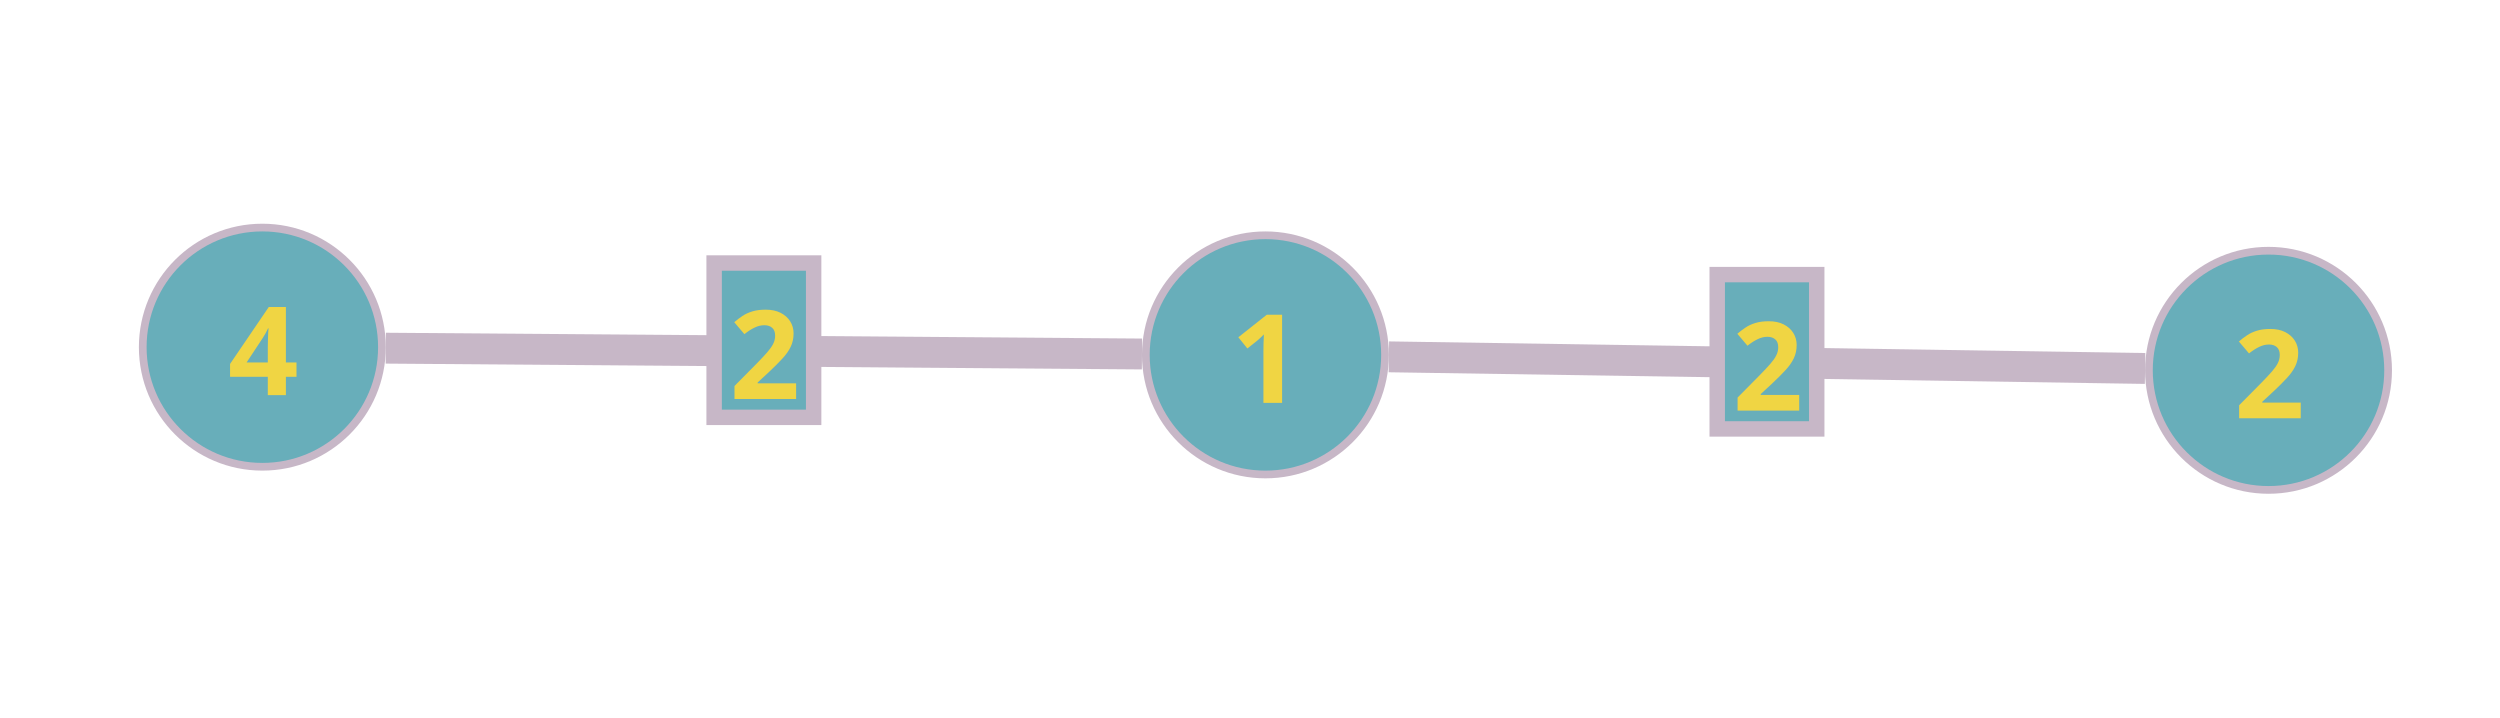
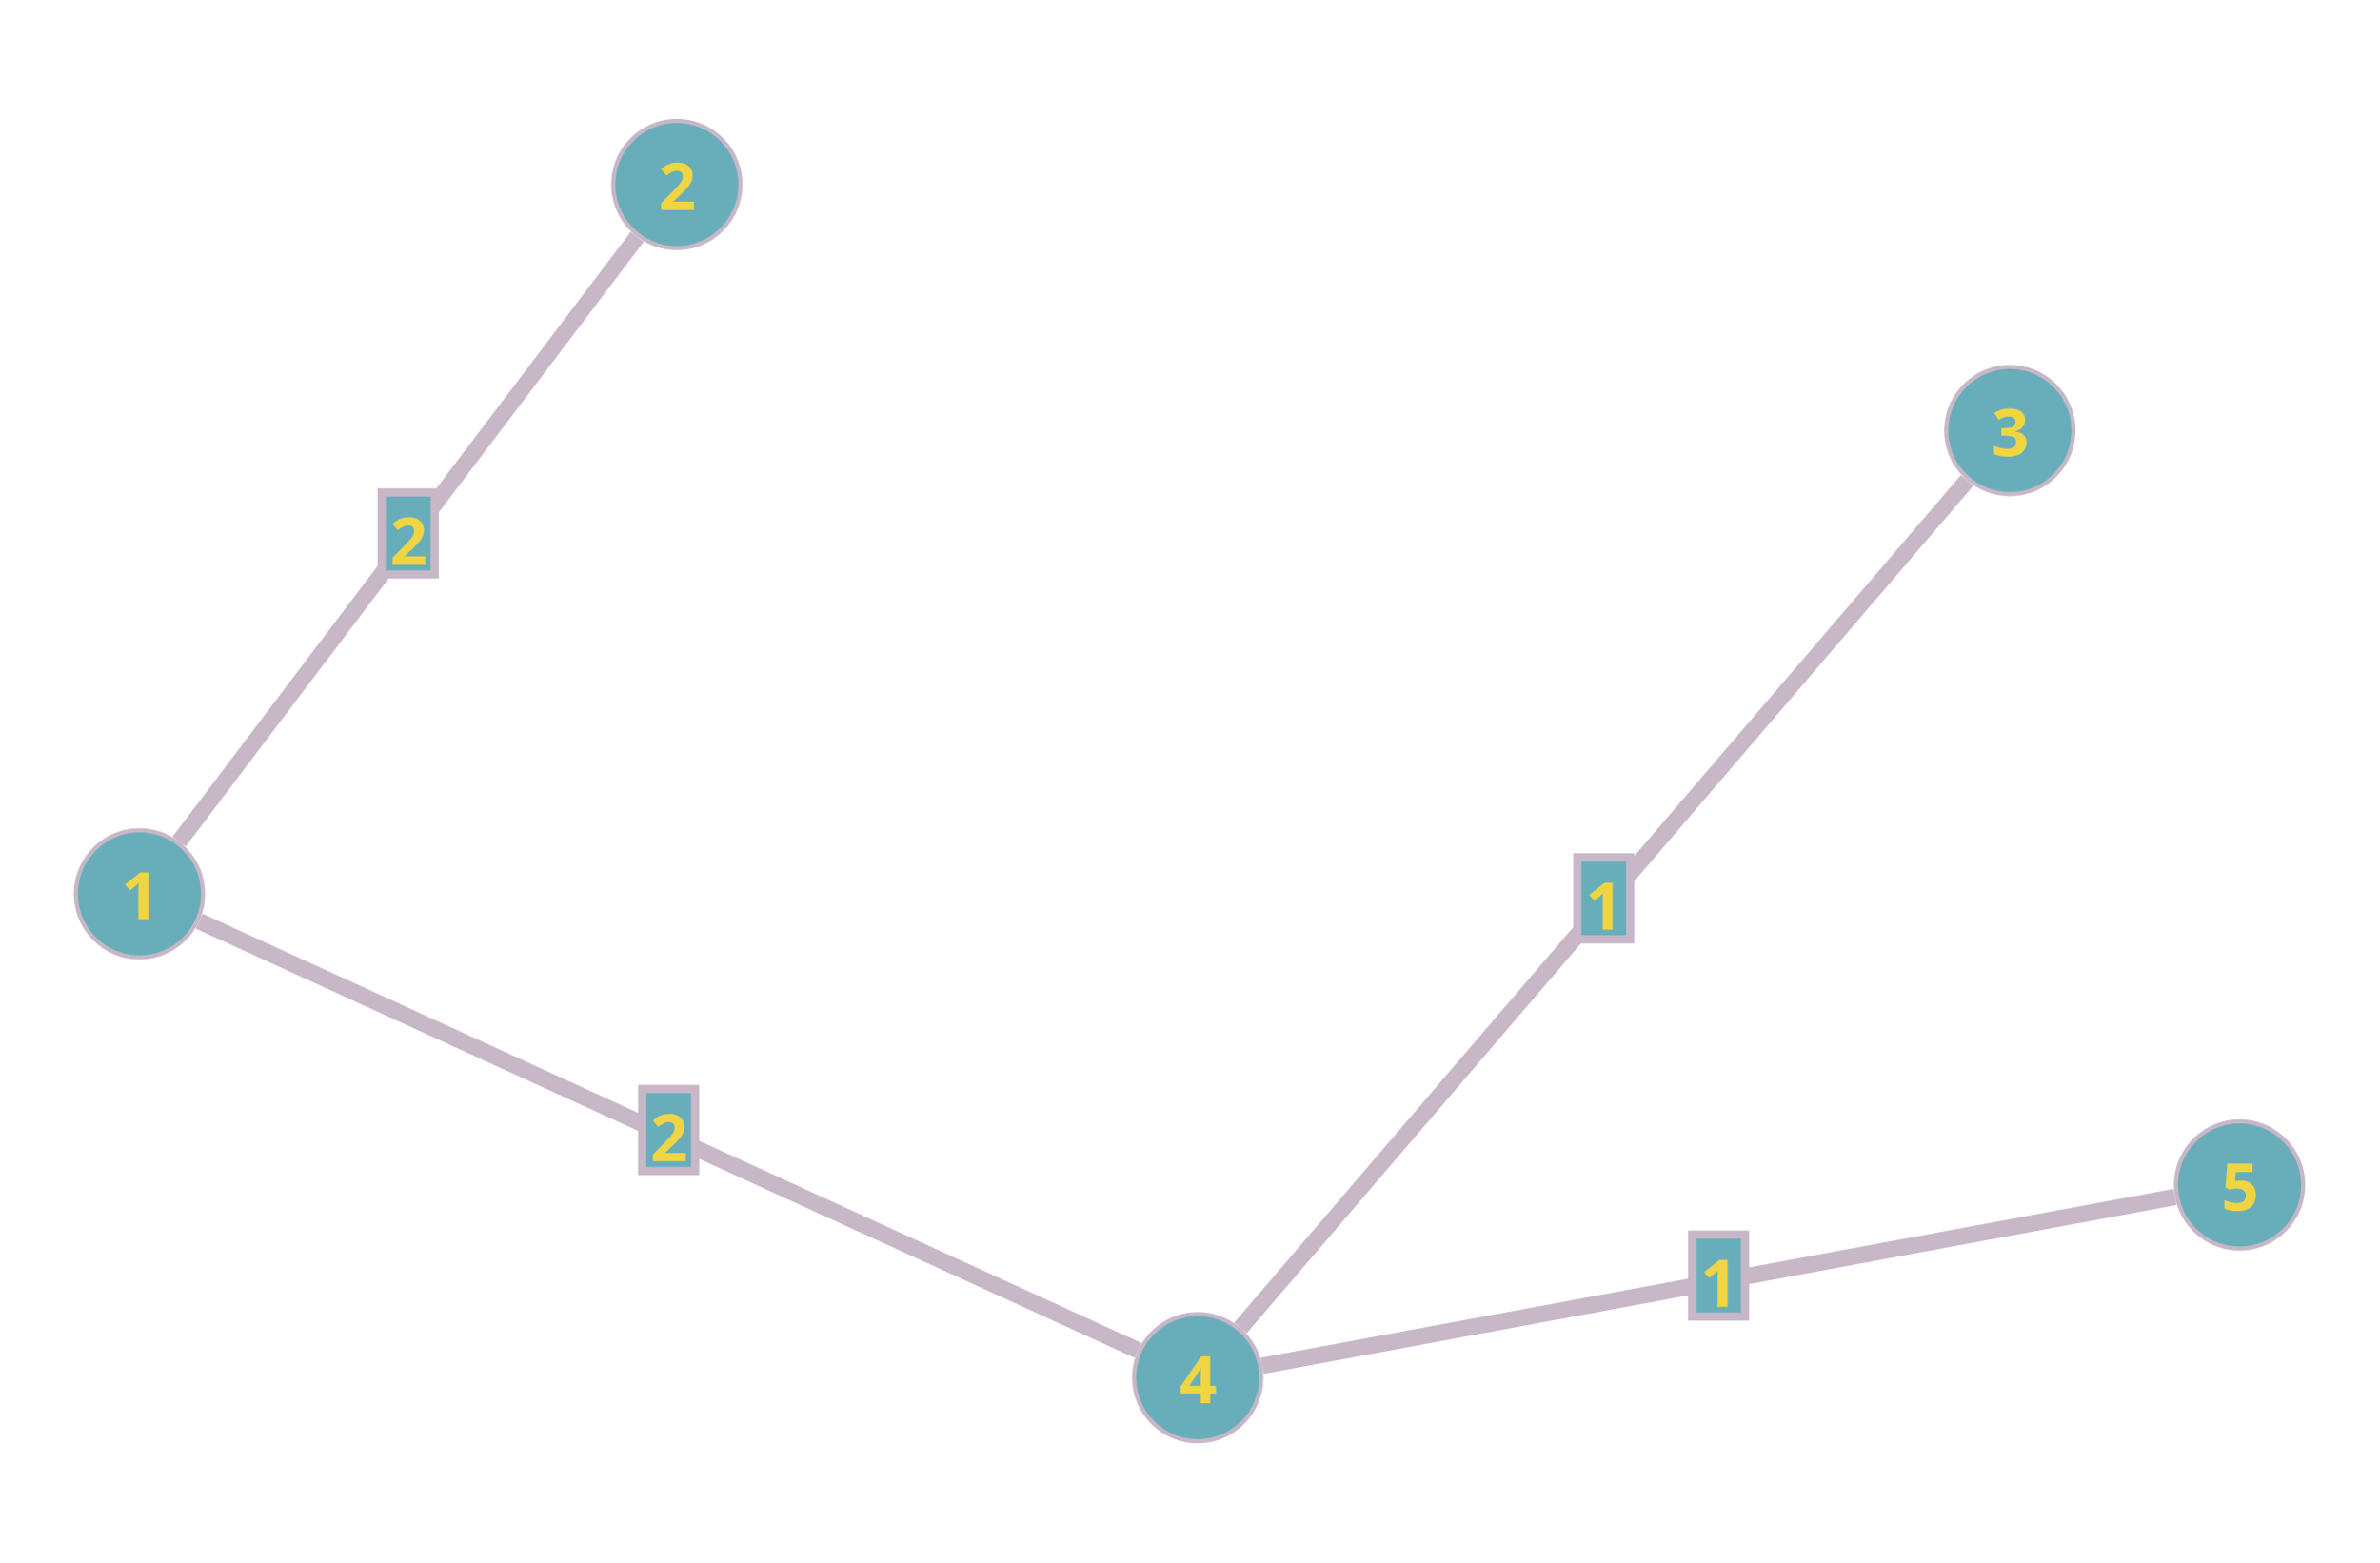
- <svg xmlns="http://www.w3.org/2000/svg" version="1.1" width="324" height="93">
+ <svg xmlns="http://www.w3.org/2000/svg" version="1.1" width="580" height="381">
  <defs />
  <g>
-     <g transform="translate(-441,-261.2188)">
-       <path fill="none" stroke="#c7b7c7" paint-order="fill stroke markers" d=" M 620.998 307.465 L 719.002 308.973" stroke-miterlimit="10" stroke-width="4" />
-       <path fill="#68aeba" stroke="#c7b7c7" paint-order="fill stroke markers" d=" M 663.551 296.807 L 676.449 296.807 L 676.449 316.807 L 663.551 316.807 L 663.551 296.807 Z Z" stroke-miterlimit="10" stroke-width="2" />
-       <text fill="#f0d543" stroke="none" font-family="sans-serif" font-size="16px" font-style="normal" font-weight="bold" text-decoration="normal" x="665.551" y="308.219" text-anchor="start" dominant-baseline="central">2</text>
-       <path fill="none" stroke="#c7b7c7" paint-order="fill stroke markers" d=" M 589 307.096 L 491 306.342" stroke-miterlimit="10" stroke-width="4" />
-       <path fill="#68aeba" stroke="#c7b7c7" paint-order="fill stroke markers" d=" M 533.551 295.307 L 546.449 295.307 L 546.449 315.307 L 533.551 315.307 L 533.551 295.307 Z Z" stroke-miterlimit="10" stroke-width="2" />
-       <text fill="#f0d543" stroke="none" font-family="sans-serif" font-size="16px" font-style="normal" font-weight="bold" text-decoration="normal" x="535.551" y="306.719" text-anchor="start" dominant-baseline="central">2</text>
-       <path fill="#68aeba" stroke="#c7b7c7" paint-order="stroke fill markers" d=" M 620 307.219 A 15 15 0 1 1 620 307.204 Z" stroke-miterlimit="10" stroke-width="2" />
+     <g transform="translate(-305,-94.60938)">
+       <path fill="none" stroke="#c7b7c7" paint-order="fill stroke markers" d=" M 612.733 427.698 L 835.267 386.521" stroke-miterlimit="10" stroke-width="4" />
+       <path fill="#68aeba" stroke="#c7b7c7" paint-order="fill stroke markers" d=" M 717.551 395.698 L 730.449 395.698 L 730.449 415.698 L 717.551 415.698 L 717.551 395.698 Z Z" stroke-miterlimit="10" stroke-width="2" />
+       <text fill="#f0d543" stroke="none" font-family="sans-serif" font-size="16px" font-style="normal" font-weight="bold" text-decoration="normal" x="719.551" y="407.109" text-anchor="start" dominant-baseline="central">1</text>
+       <path fill="none" stroke="#c7b7c7" paint-order="fill stroke markers" d=" M 607.413 418.461 L 784.587 211.757" stroke-miterlimit="10" stroke-width="4" />
+       <path fill="#68aeba" stroke="#c7b7c7" paint-order="fill stroke markers" d=" M 689.551 303.698 L 702.449 303.698 L 702.449 323.698 L 689.551 323.698 L 689.551 303.698 Z Z" stroke-miterlimit="10" stroke-width="2" />
+       <text fill="#f0d543" stroke="none" font-family="sans-serif" font-size="16px" font-style="normal" font-weight="bold" text-decoration="normal" x="691.551" y="315.109" text-anchor="start" dominant-baseline="central">1</text>
+       <path fill="none" stroke="#c7b7c7" paint-order="fill stroke markers" d=" M 582.45 423.955 L 353.55 319.264" stroke-miterlimit="10" stroke-width="4" />
+       <path fill="#68aeba" stroke="#c7b7c7" paint-order="fill stroke markers" d=" M 461.551 360.198 L 474.449 360.198 L 474.449 380.198 L 461.551 380.198 L 461.551 360.198 Z Z" stroke-miterlimit="10" stroke-width="2" />
+       <text fill="#f0d543" stroke="none" font-family="sans-serif" font-size="16px" font-style="normal" font-weight="bold" text-decoration="normal" x="463.551" y="371.609" text-anchor="start" dominant-baseline="central">2</text>
+       <path fill="none" stroke="#c7b7c7" paint-order="fill stroke markers" d=" M 348.659 299.854 L 460.341 152.365" stroke-miterlimit="10" stroke-width="4" />
+       <path fill="#68aeba" stroke="#c7b7c7" paint-order="fill stroke markers" d=" M 398.051 214.698 L 410.949 214.698 L 410.949 234.698 L 398.051 234.698 L 398.051 214.698 Z Z" stroke-miterlimit="10" stroke-width="2" />
+       <text fill="#f0d543" stroke="none" font-family="sans-serif" font-size="16px" font-style="normal" font-weight="bold" text-decoration="normal" x="400.051" y="226.109" text-anchor="start" dominant-baseline="central">2</text>
+       <path fill="#68aeba" stroke="#c7b7c7" paint-order="stroke fill markers" d=" M 354 312.609 A 15 15 0 1 1 354 312.594 Z" stroke-miterlimit="10" stroke-width="2" />
      <g>
-         <text fill="none" stroke="#68aeba" font-family="sans-serif" font-size="16px" font-style="normal" font-weight="bold" text-decoration="normal" x="600.551" y="307.219" text-anchor="start" dominant-baseline="central" stroke-linejoin="round" stroke-miterlimit="10" stroke-width="4">1</text>
+         <text fill="none" stroke="#68aeba" font-family="sans-serif" font-size="16px" font-style="normal" font-weight="bold" text-decoration="normal" x="334.551" y="312.609" text-anchor="start" dominant-baseline="central" stroke-linejoin="round" stroke-miterlimit="10" stroke-width="4">1</text>
      </g>
-       <text fill="#f0d543" stroke="none" font-family="sans-serif" font-size="16px" font-style="normal" font-weight="bold" text-decoration="normal" x="600.551" y="307.219" text-anchor="start" dominant-baseline="central">1</text>
-       <text fill="#68aeba" stroke="none" font-family="sans-serif" font-size="12px" font-style="normal" font-weight="normal" text-decoration="normal" x="605" y="283.946" text-anchor="start" dominant-baseline="central" />
-       <path fill="#68aeba" stroke="#c7b7c7" paint-order="stroke fill markers" d=" M 750 309.219 A 15 15 0 1 1 750 309.204 Z" stroke-miterlimit="10" stroke-width="2" />
+       <text fill="#f0d543" stroke="none" font-family="sans-serif" font-size="16px" font-style="normal" font-weight="bold" text-decoration="normal" x="334.551" y="312.609" text-anchor="start" dominant-baseline="central">1</text>
+       <text fill="#68aeba" stroke="none" font-family="sans-serif" font-size="12px" font-style="normal" font-weight="normal" text-decoration="normal" x="339" y="289.337" text-anchor="start" dominant-baseline="central" />
+       <path fill="#68aeba" stroke="#c7b7c7" paint-order="stroke fill markers" d=" M 485 139.609 A 15 15 0 1 1 485 139.594 Z" stroke-miterlimit="10" stroke-width="2" />
      <g>
-         <text fill="none" stroke="#68aeba" font-family="sans-serif" font-size="16px" font-style="normal" font-weight="bold" text-decoration="normal" x="730.551" y="309.219" text-anchor="start" dominant-baseline="central" stroke-linejoin="round" stroke-miterlimit="10" stroke-width="4">2</text>
+         <text fill="none" stroke="#68aeba" font-family="sans-serif" font-size="16px" font-style="normal" font-weight="bold" text-decoration="normal" x="465.551" y="139.609" text-anchor="start" dominant-baseline="central" stroke-linejoin="round" stroke-miterlimit="10" stroke-width="4">2</text>
      </g>
-       <text fill="#f0d543" stroke="none" font-family="sans-serif" font-size="16px" font-style="normal" font-weight="bold" text-decoration="normal" x="730.551" y="309.219" text-anchor="start" dominant-baseline="central">2</text>
-       <text fill="#68aeba" stroke="none" font-family="sans-serif" font-size="12px" font-style="normal" font-weight="normal" text-decoration="normal" x="735" y="285.946" text-anchor="start" dominant-baseline="central" />
-       <path fill="#68aeba" stroke="#c7b7c7" paint-order="stroke fill markers" d=" M 490 306.219 A 15 15 0 1 1 490 306.204 Z" stroke-miterlimit="10" stroke-width="2" />
+       <text fill="#f0d543" stroke="none" font-family="sans-serif" font-size="16px" font-style="normal" font-weight="bold" text-decoration="normal" x="465.551" y="139.609" text-anchor="start" dominant-baseline="central">2</text>
+       <text fill="#68aeba" stroke="none" font-family="sans-serif" font-size="12px" font-style="normal" font-weight="normal" text-decoration="normal" x="470" y="116.337" text-anchor="start" dominant-baseline="central" />
+       <path fill="#68aeba" stroke="#c7b7c7" paint-order="stroke fill markers" d=" M 810 199.609 A 15 15 0 1 1 810 199.594 Z" stroke-miterlimit="10" stroke-width="2" />
      <g>
-         <text fill="none" stroke="#68aeba" font-family="sans-serif" font-size="16px" font-style="normal" font-weight="bold" text-decoration="normal" x="470.551" y="306.219" text-anchor="start" dominant-baseline="central" stroke-linejoin="round" stroke-miterlimit="10" stroke-width="4">4</text>
+         <text fill="none" stroke="#68aeba" font-family="sans-serif" font-size="16px" font-style="normal" font-weight="bold" text-decoration="normal" x="790.551" y="199.609" text-anchor="start" dominant-baseline="central" stroke-linejoin="round" stroke-miterlimit="10" stroke-width="4">3</text>
      </g>
-       <text fill="#f0d543" stroke="none" font-family="sans-serif" font-size="16px" font-style="normal" font-weight="bold" text-decoration="normal" x="470.551" y="306.219" text-anchor="start" dominant-baseline="central">4</text>
-       <text fill="#68aeba" stroke="none" font-family="sans-serif" font-size="12px" font-style="normal" font-weight="normal" text-decoration="normal" x="475" y="282.946" text-anchor="start" dominant-baseline="central" />
+       <text fill="#f0d543" stroke="none" font-family="sans-serif" font-size="16px" font-style="normal" font-weight="bold" text-decoration="normal" x="790.551" y="199.609" text-anchor="start" dominant-baseline="central">3</text>
+       <text fill="#68aeba" stroke="none" font-family="sans-serif" font-size="12px" font-style="normal" font-weight="normal" text-decoration="normal" x="795" y="176.337" text-anchor="start" dominant-baseline="central" />
+       <path fill="#68aeba" stroke="#c7b7c7" paint-order="stroke fill markers" d=" M 612 430.609 A 15 15 0 1 1 612 430.594 Z" stroke-miterlimit="10" stroke-width="2" />
+       <g>
+         <text fill="none" stroke="#68aeba" font-family="sans-serif" font-size="16px" font-style="normal" font-weight="bold" text-decoration="normal" x="592.551" y="430.609" text-anchor="start" dominant-baseline="central" stroke-linejoin="round" stroke-miterlimit="10" stroke-width="4">4</text>
+       </g>
+       <text fill="#f0d543" stroke="none" font-family="sans-serif" font-size="16px" font-style="normal" font-weight="bold" text-decoration="normal" x="592.551" y="430.609" text-anchor="start" dominant-baseline="central">4</text>
+       <text fill="#68aeba" stroke="none" font-family="sans-serif" font-size="12px" font-style="normal" font-weight="normal" text-decoration="normal" x="597" y="407.337" text-anchor="start" dominant-baseline="central" />
+       <path fill="#68aeba" stroke="#c7b7c7" paint-order="stroke fill markers" d=" M 866 383.609 A 15 15 0 1 1 866 383.594 Z" stroke-miterlimit="10" stroke-width="2" />
+       <g>
+         <text fill="none" stroke="#68aeba" font-family="sans-serif" font-size="16px" font-style="normal" font-weight="bold" text-decoration="normal" x="846.551" y="383.609" text-anchor="start" dominant-baseline="central" stroke-linejoin="round" stroke-miterlimit="10" stroke-width="4">5</text>
+       </g>
+       <text fill="#f0d543" stroke="none" font-family="sans-serif" font-size="16px" font-style="normal" font-weight="bold" text-decoration="normal" x="846.551" y="383.609" text-anchor="start" dominant-baseline="central">5</text>
+       <text fill="#68aeba" stroke="none" font-family="sans-serif" font-size="12px" font-style="normal" font-weight="normal" text-decoration="normal" x="851" y="360.337" text-anchor="start" dominant-baseline="central" />
    </g>
  </g>
</svg>
